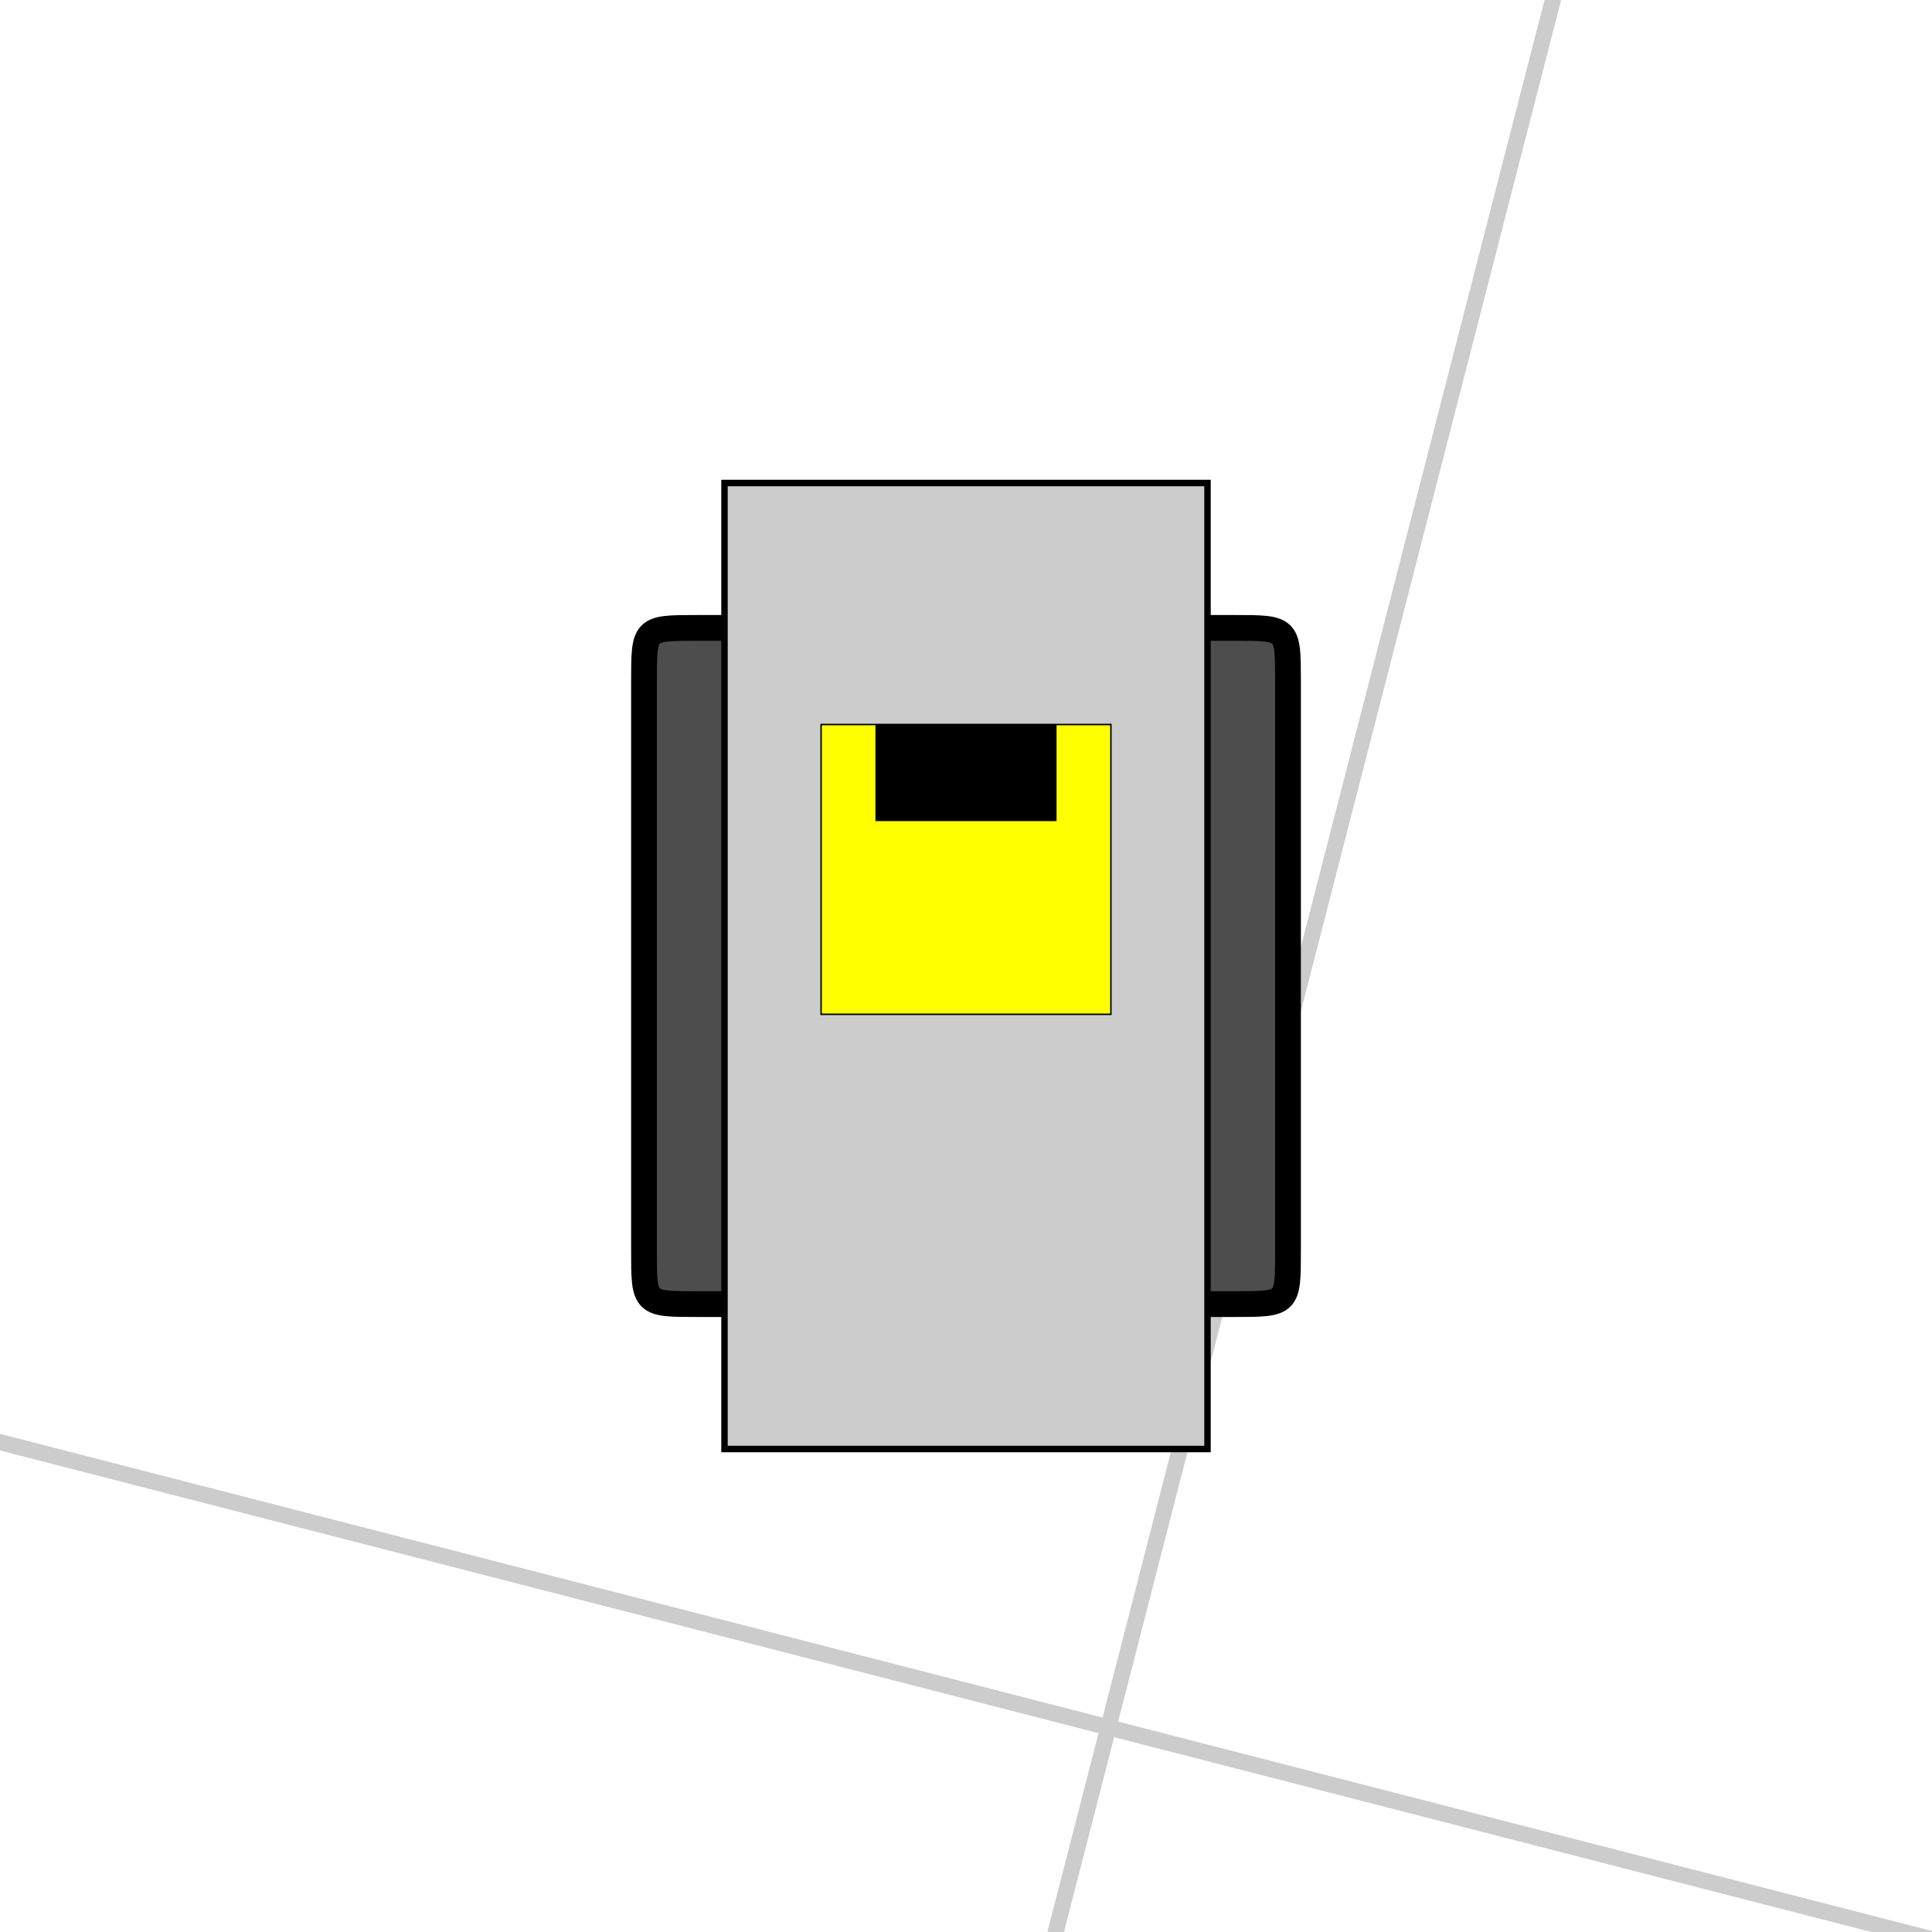
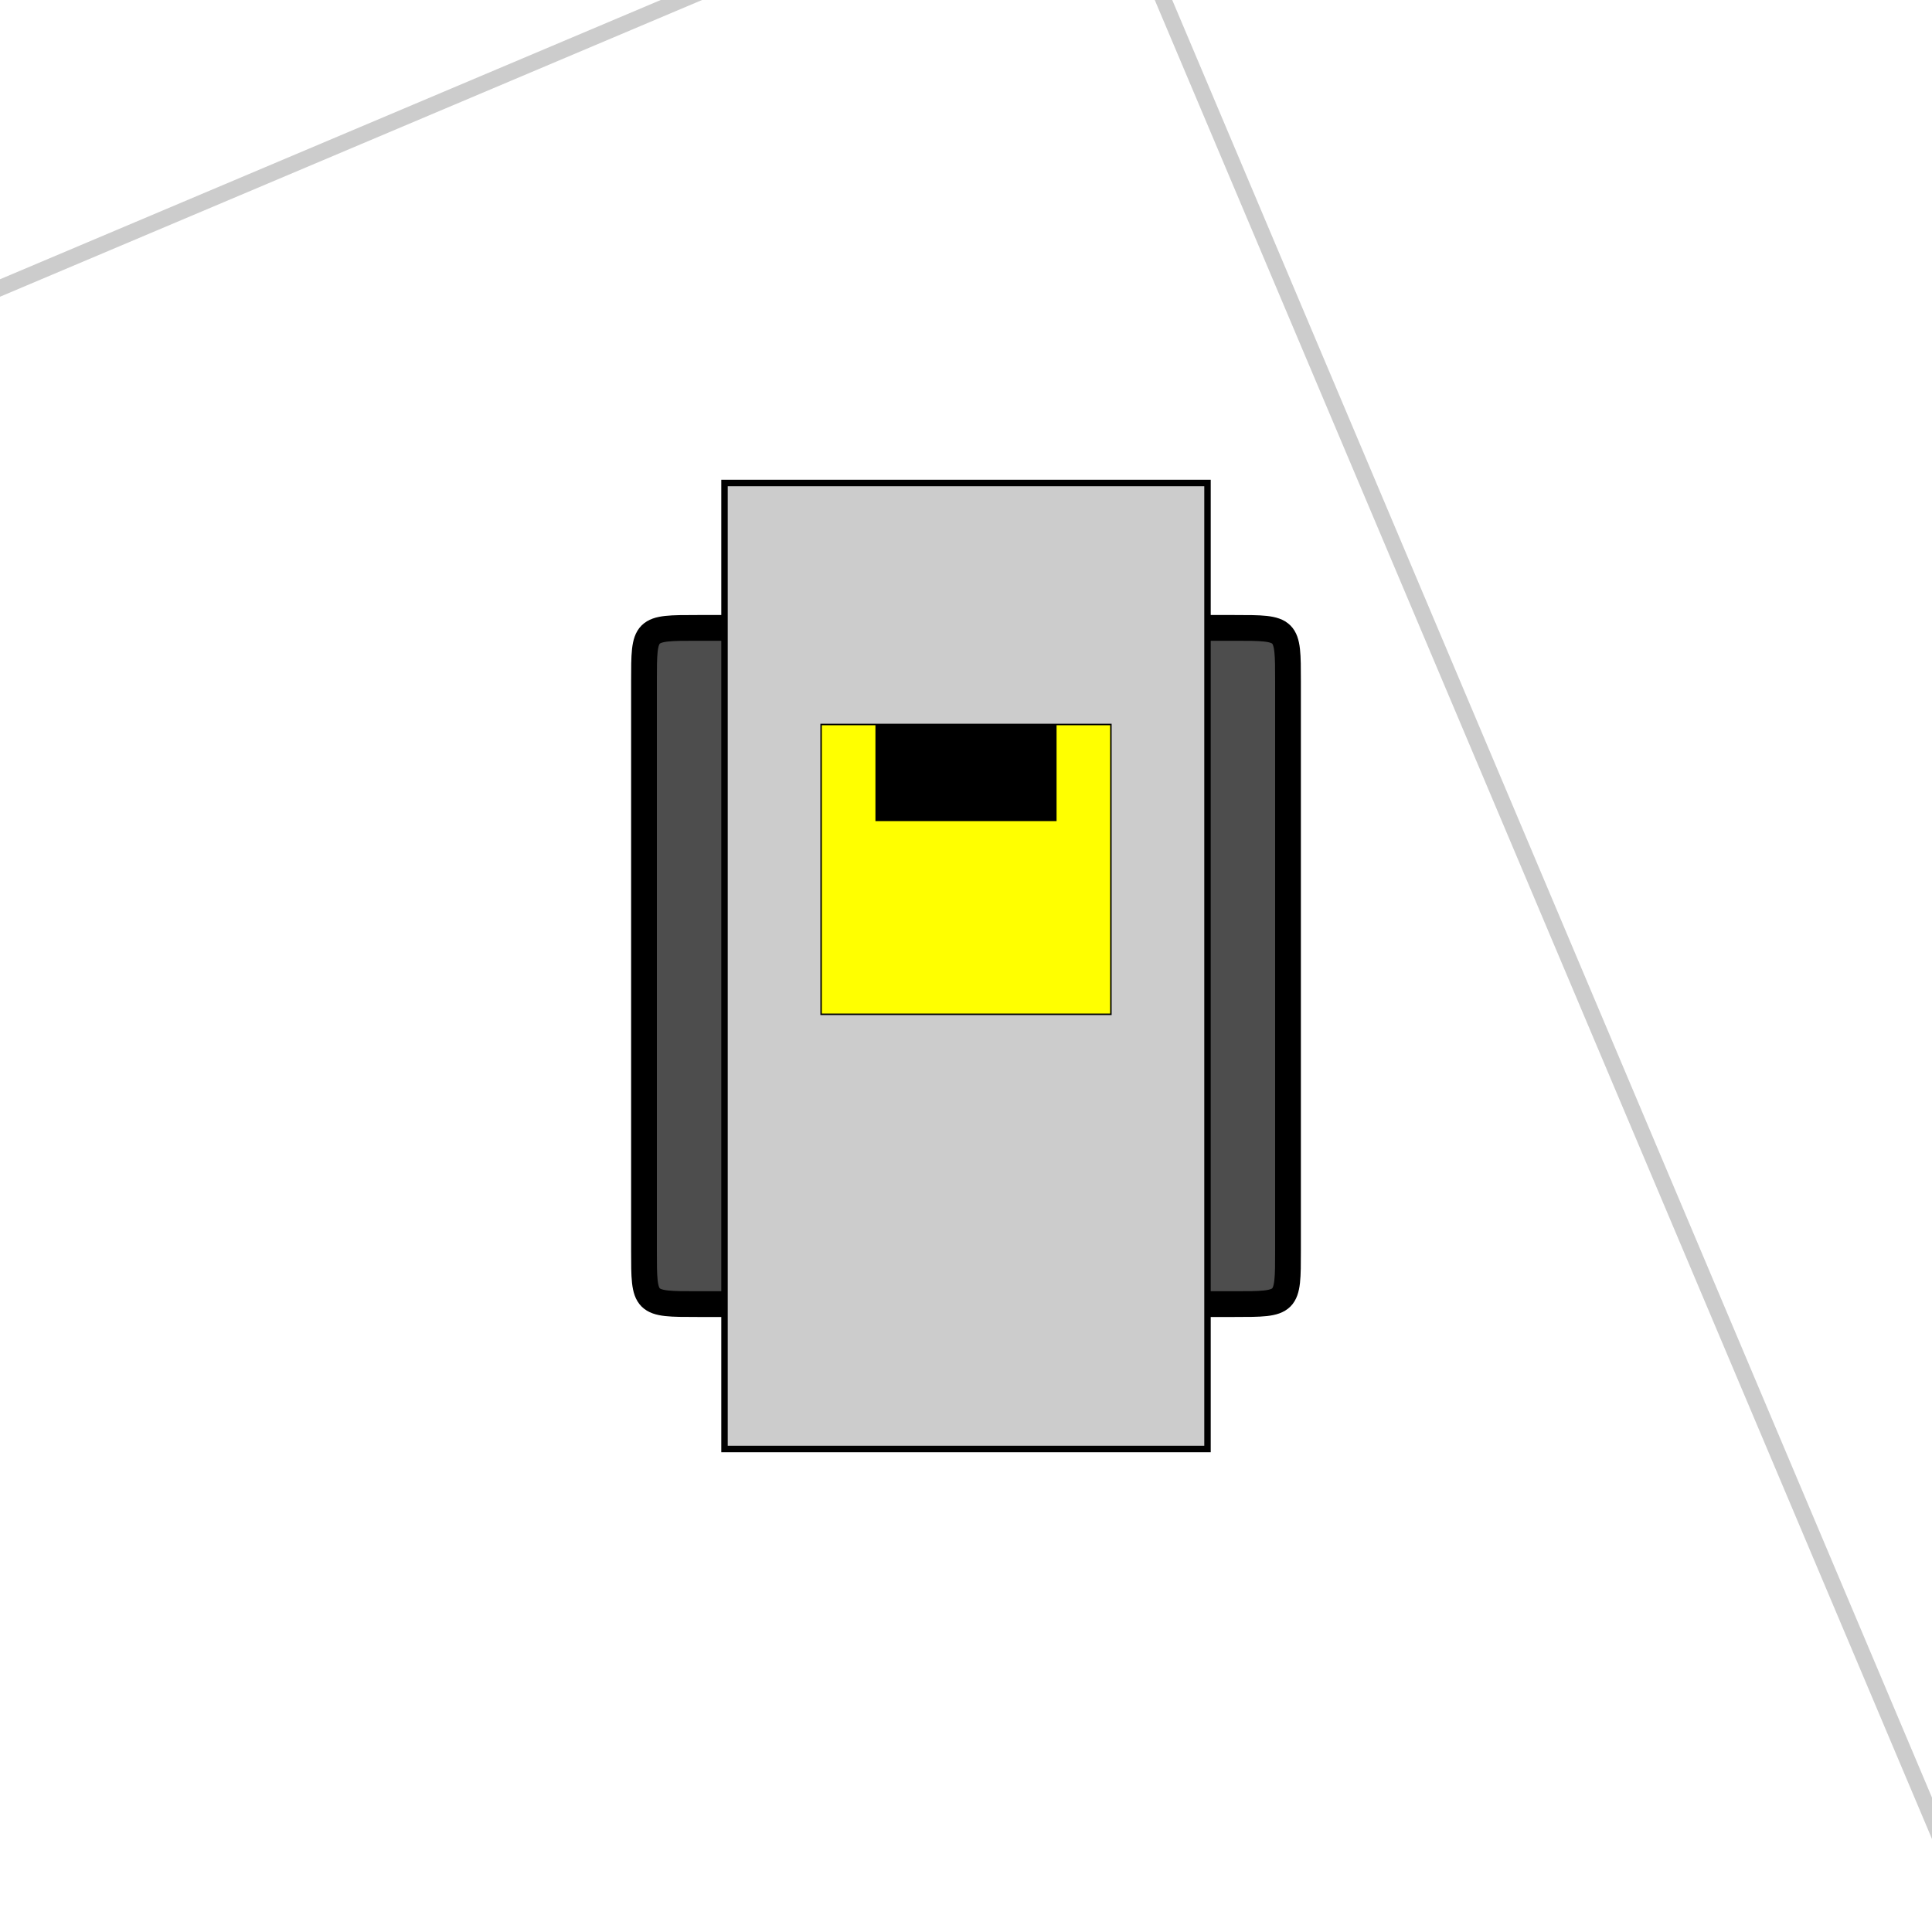
<svg xmlns="http://www.w3.org/2000/svg" width="500pt" height="500pt" viewBox="0 0 500 500" version="1.1">
  <g id="surface0">
-     <path style="fill:none;stroke-width:0.005;stroke-linecap:butt;stroke-linejoin:miter;stroke:rgb(80%,80%,80%);stroke-opacity:1;stroke-miterlimit:10;" d="M -10 -10 L -10 10 " transform="matrix(207.6694,-807.0427,-807.0427,-207.6694,6766.813,-1327.445)" />
-     <path style="fill:none;stroke-width:0.005;stroke-linecap:butt;stroke-linejoin:miter;stroke:rgb(80%,80%,80%);stroke-opacity:1;stroke-miterlimit:10;" d="M -9 -10 L -9 10 " transform="matrix(207.6694,-807.0427,-807.0427,-207.6694,6766.813,-1327.445)" />
-     <path style="fill:none;stroke-width:0.005;stroke-linecap:butt;stroke-linejoin:miter;stroke:rgb(80%,80%,80%);stroke-opacity:1;stroke-miterlimit:10;" d="M -8 -10 L -8 10 " transform="matrix(207.6694,-807.0427,-807.0427,-207.6694,6766.813,-1327.445)" />
-     <path style="fill:none;stroke-width:0.005;stroke-linecap:butt;stroke-linejoin:miter;stroke:rgb(80%,80%,80%);stroke-opacity:1;stroke-miterlimit:10;" d="M -7 -10 L -7 10 " transform="matrix(207.6694,-807.0427,-807.0427,-207.6694,6766.813,-1327.445)" />
-     <path style="fill:none;stroke-width:0.005;stroke-linecap:butt;stroke-linejoin:miter;stroke:rgb(80%,80%,80%);stroke-opacity:1;stroke-miterlimit:10;" d="M -6 -10 L -6 10 " transform="matrix(207.6694,-807.0427,-807.0427,-207.6694,6766.813,-1327.445)" />
-     <path style="fill:none;stroke-width:0.005;stroke-linecap:butt;stroke-linejoin:miter;stroke:rgb(80%,80%,80%);stroke-opacity:1;stroke-miterlimit:10;" d="M -5 -10 L -5 10 " transform="matrix(207.6694,-807.0427,-807.0427,-207.6694,6766.813,-1327.445)" />
-     <path style="fill:none;stroke-width:0.005;stroke-linecap:butt;stroke-linejoin:miter;stroke:rgb(80%,80%,80%);stroke-opacity:1;stroke-miterlimit:10;" d="M -4 -10 L -4 10 " transform="matrix(207.6694,-807.0427,-807.0427,-207.6694,6766.813,-1327.445)" />
-     <path style="fill:none;stroke-width:0.005;stroke-linecap:butt;stroke-linejoin:miter;stroke:rgb(80%,80%,80%);stroke-opacity:1;stroke-miterlimit:10;" d="M -3 -10 L -3 10 " transform="matrix(207.6694,-807.0427,-807.0427,-207.6694,6766.813,-1327.445)" />
-     <path style="fill:none;stroke-width:0.005;stroke-linecap:butt;stroke-linejoin:miter;stroke:rgb(80%,80%,80%);stroke-opacity:1;stroke-miterlimit:10;" d="M -2 -10 L -2 10 " transform="matrix(207.6694,-807.0427,-807.0427,-207.6694,6766.813,-1327.445)" />
-     <path style="fill:none;stroke-width:0.005;stroke-linecap:butt;stroke-linejoin:miter;stroke:rgb(80%,80%,80%);stroke-opacity:1;stroke-miterlimit:10;" d="M -1 -10 L -1 10 " transform="matrix(207.6694,-807.0427,-807.0427,-207.6694,6766.813,-1327.445)" />
-     <path style="fill:none;stroke-width:0.005;stroke-linecap:butt;stroke-linejoin:miter;stroke:rgb(80%,80%,80%);stroke-opacity:1;stroke-miterlimit:10;" d="M -0 -10 L 0 10 " transform="matrix(207.6694,-807.0427,-807.0427,-207.6694,6766.813,-1327.445)" />
-     <path style="fill:none;stroke-width:0.005;stroke-linecap:butt;stroke-linejoin:miter;stroke:rgb(80%,80%,80%);stroke-opacity:1;stroke-miterlimit:10;" d="M 1 -10 L 1 10 " transform="matrix(207.6694,-807.0427,-807.0427,-207.6694,6766.813,-1327.445)" />
-     <path style="fill:none;stroke-width:0.005;stroke-linecap:butt;stroke-linejoin:miter;stroke:rgb(80%,80%,80%);stroke-opacity:1;stroke-miterlimit:10;" d="M 2 -10 L 2 10 " transform="matrix(207.6694,-807.0427,-807.0427,-207.6694,6766.813,-1327.445)" />
-     <path style="fill:none;stroke-width:0.005;stroke-linecap:butt;stroke-linejoin:miter;stroke:rgb(80%,80%,80%);stroke-opacity:1;stroke-miterlimit:10;" d="M 3 -10 L 3 10 " transform="matrix(207.6694,-807.0427,-807.0427,-207.6694,6766.813,-1327.445)" />
-     <path style="fill:none;stroke-width:0.005;stroke-linecap:butt;stroke-linejoin:miter;stroke:rgb(80%,80%,80%);stroke-opacity:1;stroke-miterlimit:10;" d="M 4 -10 L 4 10 " transform="matrix(207.6694,-807.0427,-807.0427,-207.6694,6766.813,-1327.445)" />
-     <path style="fill:none;stroke-width:0.005;stroke-linecap:butt;stroke-linejoin:miter;stroke:rgb(80%,80%,80%);stroke-opacity:1;stroke-miterlimit:10;" d="M 5 -10 L 5 10 " transform="matrix(207.6694,-807.0427,-807.0427,-207.6694,6766.813,-1327.445)" />
-     <path style="fill:none;stroke-width:0.005;stroke-linecap:butt;stroke-linejoin:miter;stroke:rgb(80%,80%,80%);stroke-opacity:1;stroke-miterlimit:10;" d="M 6 -10 L 6 10 " transform="matrix(207.6694,-807.0427,-807.0427,-207.6694,6766.813,-1327.445)" />
-     <path style="fill:none;stroke-width:0.005;stroke-linecap:butt;stroke-linejoin:miter;stroke:rgb(80%,80%,80%);stroke-opacity:1;stroke-miterlimit:10;" d="M 7 -10 L 7 10 " transform="matrix(207.6694,-807.0427,-807.0427,-207.6694,6766.813,-1327.445)" />
-     <path style="fill:none;stroke-width:0.005;stroke-linecap:butt;stroke-linejoin:miter;stroke:rgb(80%,80%,80%);stroke-opacity:1;stroke-miterlimit:10;" d="M 8 -10 L 8 10 " transform="matrix(207.6694,-807.0427,-807.0427,-207.6694,6766.813,-1327.445)" />
-     <path style="fill:none;stroke-width:0.005;stroke-linecap:butt;stroke-linejoin:miter;stroke:rgb(80%,80%,80%);stroke-opacity:1;stroke-miterlimit:10;" d="M 9 -10 L 9 10 " transform="matrix(207.6694,-807.0427,-807.0427,-207.6694,6766.813,-1327.445)" />
-     <path style="fill:none;stroke-width:0.005;stroke-linecap:butt;stroke-linejoin:miter;stroke:rgb(80%,80%,80%);stroke-opacity:1;stroke-miterlimit:10;" d="M 10 -10 L 10 10 " transform="matrix(207.6694,-807.0427,-807.0427,-207.6694,6766.813,-1327.445)" />
-     <path style="fill:none;stroke-width:0.005;stroke-linecap:butt;stroke-linejoin:miter;stroke:rgb(80%,80%,80%);stroke-opacity:1;stroke-miterlimit:10;" d="M -10 -10 L 10 -10 " transform="matrix(207.6694,-807.0427,-807.0427,-207.6694,6766.813,-1327.445)" />
-     <path style="fill:none;stroke-width:0.005;stroke-linecap:butt;stroke-linejoin:miter;stroke:rgb(80%,80%,80%);stroke-opacity:1;stroke-miterlimit:10;" d="M -10 -9 L 10 -9 " transform="matrix(207.6694,-807.0427,-807.0427,-207.6694,6766.813,-1327.445)" />
-     <path style="fill:none;stroke-width:0.005;stroke-linecap:butt;stroke-linejoin:miter;stroke:rgb(80%,80%,80%);stroke-opacity:1;stroke-miterlimit:10;" d="M -10 -8 L 10 -8 " transform="matrix(207.6694,-807.0427,-807.0427,-207.6694,6766.813,-1327.445)" />
-     <path style="fill:none;stroke-width:0.005;stroke-linecap:butt;stroke-linejoin:miter;stroke:rgb(80%,80%,80%);stroke-opacity:1;stroke-miterlimit:10;" d="M -10 -7 L 10 -7 " transform="matrix(207.6694,-807.0427,-807.0427,-207.6694,6766.813,-1327.445)" />
-     <path style="fill:none;stroke-width:0.005;stroke-linecap:butt;stroke-linejoin:miter;stroke:rgb(80%,80%,80%);stroke-opacity:1;stroke-miterlimit:10;" d="M -10 -6 L 10 -6 " transform="matrix(207.6694,-807.0427,-807.0427,-207.6694,6766.813,-1327.445)" />
-     <path style="fill:none;stroke-width:0.005;stroke-linecap:butt;stroke-linejoin:miter;stroke:rgb(80%,80%,80%);stroke-opacity:1;stroke-miterlimit:10;" d="M -10 -5 L 10 -5 " transform="matrix(207.6694,-807.0427,-807.0427,-207.6694,6766.813,-1327.445)" />
-     <path style="fill:none;stroke-width:0.005;stroke-linecap:butt;stroke-linejoin:miter;stroke:rgb(80%,80%,80%);stroke-opacity:1;stroke-miterlimit:10;" d="M -10 -4 L 10 -4 " transform="matrix(207.6694,-807.0427,-807.0427,-207.6694,6766.813,-1327.445)" />
-     <path style="fill:none;stroke-width:0.005;stroke-linecap:butt;stroke-linejoin:miter;stroke:rgb(80%,80%,80%);stroke-opacity:1;stroke-miterlimit:10;" d="M -10 -3 L 10 -3 " transform="matrix(207.6694,-807.0427,-807.0427,-207.6694,6766.813,-1327.445)" />
-     <path style="fill:none;stroke-width:0.005;stroke-linecap:butt;stroke-linejoin:miter;stroke:rgb(80%,80%,80%);stroke-opacity:1;stroke-miterlimit:10;" d="M -10 -2 L 10 -2 " transform="matrix(207.6694,-807.0427,-807.0427,-207.6694,6766.813,-1327.445)" />
-     <path style="fill:none;stroke-width:0.005;stroke-linecap:butt;stroke-linejoin:miter;stroke:rgb(80%,80%,80%);stroke-opacity:1;stroke-miterlimit:10;" d="M -10 -1 L 10 -1 " transform="matrix(207.6694,-807.0427,-807.0427,-207.6694,6766.813,-1327.445)" />
-     <path style="fill:none;stroke-width:0.005;stroke-linecap:butt;stroke-linejoin:miter;stroke:rgb(80%,80%,80%);stroke-opacity:1;stroke-miterlimit:10;" d="M -10 0 L 10 -0 " transform="matrix(207.6694,-807.0427,-807.0427,-207.6694,6766.813,-1327.445)" />
-     <path style="fill:none;stroke-width:0.005;stroke-linecap:butt;stroke-linejoin:miter;stroke:rgb(80%,80%,80%);stroke-opacity:1;stroke-miterlimit:10;" d="M -10 1 L 10 1 " transform="matrix(207.6694,-807.0427,-807.0427,-207.6694,6766.813,-1327.445)" />
-     <path style="fill:none;stroke-width:0.005;stroke-linecap:butt;stroke-linejoin:miter;stroke:rgb(80%,80%,80%);stroke-opacity:1;stroke-miterlimit:10;" d="M -10 2 L 10 2 " transform="matrix(207.6694,-807.0427,-807.0427,-207.6694,6766.813,-1327.445)" />
-     <path style="fill:none;stroke-width:0.005;stroke-linecap:butt;stroke-linejoin:miter;stroke:rgb(80%,80%,80%);stroke-opacity:1;stroke-miterlimit:10;" d="M -10 3 L 10 3 " transform="matrix(207.6694,-807.0427,-807.0427,-207.6694,6766.813,-1327.445)" />
-     <path style="fill:none;stroke-width:0.005;stroke-linecap:butt;stroke-linejoin:miter;stroke:rgb(80%,80%,80%);stroke-opacity:1;stroke-miterlimit:10;" d="M -10 4 L 10 4 " transform="matrix(207.6694,-807.0427,-807.0427,-207.6694,6766.813,-1327.445)" />
-     <path style="fill:none;stroke-width:0.005;stroke-linecap:butt;stroke-linejoin:miter;stroke:rgb(80%,80%,80%);stroke-opacity:1;stroke-miterlimit:10;" d="M -10 5 L 10 5 " transform="matrix(207.6694,-807.0427,-807.0427,-207.6694,6766.813,-1327.445)" />
-     <path style="fill:none;stroke-width:0.005;stroke-linecap:butt;stroke-linejoin:miter;stroke:rgb(80%,80%,80%);stroke-opacity:1;stroke-miterlimit:10;" d="M -10 6 L 10 6 " transform="matrix(207.6694,-807.0427,-807.0427,-207.6694,6766.813,-1327.445)" />
-     <path style="fill:none;stroke-width:0.005;stroke-linecap:butt;stroke-linejoin:miter;stroke:rgb(80%,80%,80%);stroke-opacity:1;stroke-miterlimit:10;" d="M -10 7 L 10 7 " transform="matrix(207.6694,-807.0427,-807.0427,-207.6694,6766.813,-1327.445)" />
-     <path style="fill:none;stroke-width:0.005;stroke-linecap:butt;stroke-linejoin:miter;stroke:rgb(80%,80%,80%);stroke-opacity:1;stroke-miterlimit:10;" d="M -10 8 L 10 8 " transform="matrix(207.6694,-807.0427,-807.0427,-207.6694,6766.813,-1327.445)" />
-     <path style="fill:none;stroke-width:0.005;stroke-linecap:butt;stroke-linejoin:miter;stroke:rgb(80%,80%,80%);stroke-opacity:1;stroke-miterlimit:10;" d="M -10 9 L 10 9 " transform="matrix(207.6694,-807.0427,-807.0427,-207.6694,6766.813,-1327.445)" />
-     <path style="fill:none;stroke-width:0.005;stroke-linecap:butt;stroke-linejoin:miter;stroke:rgb(80%,80%,80%);stroke-opacity:1;stroke-miterlimit:10;" d="M -10 10 L 10 10 " transform="matrix(207.6694,-807.0427,-807.0427,-207.6694,6766.813,-1327.445)" />
-     <path style="fill-rule:nonzero;fill:rgb(30%,30%,30%);fill-opacity:1;stroke-width:0.04;stroke-linecap:butt;stroke-linejoin:miter;stroke:rgb(0%,0%,0%);stroke-opacity:1;stroke-miterlimit:10;" d="M -0.442 -0.125 L 0.442 -0.125 C 0.525 -0.125 0.525 -0.125 0.525 -0.042 L 0.525 0.042 C 0.525 0.125 0.525 0.125 0.442 0.125 L -0.442 0.125 C -0.525 0.125 -0.525 0.125 -0.525 0.042 L -0.525 -0.042 C -0.525 -0.125 -0.525 -0.125 -0.442 -0.125 " transform="matrix(0.000000000000011369,-166.6667,-166.6667,-0.000000000000011369,312.5,250)" />
-     <path style="fill-rule:nonzero;fill:rgb(30%,30%,30%);fill-opacity:1;stroke-width:0.04;stroke-linecap:butt;stroke-linejoin:miter;stroke:rgb(0%,0%,0%);stroke-opacity:1;stroke-miterlimit:10;" d="M -0.442 -0.125 L 0.442 -0.125 C 0.525 -0.125 0.525 -0.125 0.525 -0.042 L 0.525 0.042 C 0.525 0.125 0.525 0.125 0.442 0.125 L -0.442 0.125 C -0.525 0.125 -0.525 0.125 -0.525 0.042 L -0.525 -0.042 C -0.525 -0.125 -0.525 -0.125 -0.442 -0.125 " transform="matrix(0.000000000000011369,-166.6667,-166.6667,-0.000000000000011369,187.5,250)" />
-     <path style="fill-rule:nonzero;fill:rgb(80%,80%,80%);fill-opacity:1;stroke-width:0.01;stroke-linecap:butt;stroke-linejoin:miter;stroke:rgb(0%,0%,0%);stroke-opacity:1;stroke-miterlimit:10;" d="M -0.75 -0.375 L 0.75 -0.375 L 0.75 0.375 L -0.75 0.375 Z M -0.75 -0.375 " transform="matrix(0.000000000000011369,-166.6667,-166.6667,-0.000000000000011369,250,250)" />
-     <path style="fill-rule:nonzero;fill:rgb(100%,100%,0%);fill-opacity:1;stroke-width:0.005;stroke-linecap:butt;stroke-linejoin:miter;stroke:rgb(0%,0%,0%);stroke-opacity:1;stroke-miterlimit:10;" d="M -0.5 -0.5 L 0.5 -0.5 L 0.5 0.5 L -0.5 0.5 Z M -0.5 -0.5 " transform="matrix(0.000000000000005116,-75,-75,-0.000000000000005116,250,225)" />
+     <path style="fill:none;stroke-width:0.005;stroke-linecap:butt;stroke-linejoin:miter;stroke:rgb(80%,80%,80%);stroke-opacity:1;stroke-miterlimit:10;" d="M -10 -10 L -10 10 " transform="matrix(-767.5914,324.4194,324.4194,767.5914,9137.041,1641.034)" />
+     <path style="fill:none;stroke-width:0.005;stroke-linecap:butt;stroke-linejoin:miter;stroke:rgb(80%,80%,80%);stroke-opacity:1;stroke-miterlimit:10;" d="M -9 -10 L -9 10 " transform="matrix(-767.5914,324.4194,324.4194,767.5914,9137.041,1641.034)" />
+     <path style="fill:none;stroke-width:0.005;stroke-linecap:butt;stroke-linejoin:miter;stroke:rgb(80%,80%,80%);stroke-opacity:1;stroke-miterlimit:10;" d="M -8 -10 L -8 10 " transform="matrix(-767.5914,324.4194,324.4194,767.5914,9137.041,1641.034)" />
+     <path style="fill:none;stroke-width:0.005;stroke-linecap:butt;stroke-linejoin:miter;stroke:rgb(80%,80%,80%);stroke-opacity:1;stroke-miterlimit:10;" d="M -7 -10 L -7 10 " transform="matrix(-767.5914,324.4194,324.4194,767.5914,9137.041,1641.034)" />
+     <path style="fill:none;stroke-width:0.005;stroke-linecap:butt;stroke-linejoin:miter;stroke:rgb(80%,80%,80%);stroke-opacity:1;stroke-miterlimit:10;" d="M -6 -10 L -6 10 " transform="matrix(-767.5914,324.4194,324.4194,767.5914,9137.041,1641.034)" />
+     <path style="fill:none;stroke-width:0.005;stroke-linecap:butt;stroke-linejoin:miter;stroke:rgb(80%,80%,80%);stroke-opacity:1;stroke-miterlimit:10;" d="M -5 -10 L -5 10 " transform="matrix(-767.5914,324.4194,324.4194,767.5914,9137.041,1641.034)" />
+     <path style="fill:none;stroke-width:0.005;stroke-linecap:butt;stroke-linejoin:miter;stroke:rgb(80%,80%,80%);stroke-opacity:1;stroke-miterlimit:10;" d="M -4 -10 L -4 10 " transform="matrix(-767.5914,324.4194,324.4194,767.5914,9137.041,1641.034)" />
+     <path style="fill:none;stroke-width:0.005;stroke-linecap:butt;stroke-linejoin:miter;stroke:rgb(80%,80%,80%);stroke-opacity:1;stroke-miterlimit:10;" d="M -3 -10 L -3 10 " transform="matrix(-767.5914,324.4194,324.4194,767.5914,9137.041,1641.034)" />
+     <path style="fill:none;stroke-width:0.005;stroke-linecap:butt;stroke-linejoin:miter;stroke:rgb(80%,80%,80%);stroke-opacity:1;stroke-miterlimit:10;" d="M -2 -10 L -2 10 " transform="matrix(-767.5914,324.4194,324.4194,767.5914,9137.041,1641.034)" />
+     <path style="fill:none;stroke-width:0.005;stroke-linecap:butt;stroke-linejoin:miter;stroke:rgb(80%,80%,80%);stroke-opacity:1;stroke-miterlimit:10;" d="M -1 -10 L -1 10 " transform="matrix(-767.5914,324.4194,324.4194,767.5914,9137.041,1641.034)" />
+     <path style="fill:none;stroke-width:0.005;stroke-linecap:butt;stroke-linejoin:miter;stroke:rgb(80%,80%,80%);stroke-opacity:1;stroke-miterlimit:10;" d="M -0 -10 L 0 10 " transform="matrix(-767.5914,324.4194,324.4194,767.5914,9137.041,1641.034)" />
+     <path style="fill:none;stroke-width:0.005;stroke-linecap:butt;stroke-linejoin:miter;stroke:rgb(80%,80%,80%);stroke-opacity:1;stroke-miterlimit:10;" d="M 1 -10 L 1 10 " transform="matrix(-767.5914,324.4194,324.4194,767.5914,9137.041,1641.034)" />
+     <path style="fill:none;stroke-width:0.005;stroke-linecap:butt;stroke-linejoin:miter;stroke:rgb(80%,80%,80%);stroke-opacity:1;stroke-miterlimit:10;" d="M 2 -10 L 2 10 " transform="matrix(-767.5914,324.4194,324.4194,767.5914,9137.041,1641.034)" />
+     <path style="fill:none;stroke-width:0.005;stroke-linecap:butt;stroke-linejoin:miter;stroke:rgb(80%,80%,80%);stroke-opacity:1;stroke-miterlimit:10;" d="M 3 -10 L 3 10 " transform="matrix(-767.5914,324.4194,324.4194,767.5914,9137.041,1641.034)" />
+     <path style="fill:none;stroke-width:0.005;stroke-linecap:butt;stroke-linejoin:miter;stroke:rgb(80%,80%,80%);stroke-opacity:1;stroke-miterlimit:10;" d="M 4 -10 L 4 10 " transform="matrix(-767.5914,324.4194,324.4194,767.5914,9137.041,1641.034)" />
+     <path style="fill:none;stroke-width:0.005;stroke-linecap:butt;stroke-linejoin:miter;stroke:rgb(80%,80%,80%);stroke-opacity:1;stroke-miterlimit:10;" d="M 5 -10 L 5 10 " transform="matrix(-767.5914,324.4194,324.4194,767.5914,9137.041,1641.034)" />
+     <path style="fill:none;stroke-width:0.005;stroke-linecap:butt;stroke-linejoin:miter;stroke:rgb(80%,80%,80%);stroke-opacity:1;stroke-miterlimit:10;" d="M 6 -10 L 6 10 " transform="matrix(-767.5914,324.4194,324.4194,767.5914,9137.041,1641.034)" />
+     <path style="fill:none;stroke-width:0.005;stroke-linecap:butt;stroke-linejoin:miter;stroke:rgb(80%,80%,80%);stroke-opacity:1;stroke-miterlimit:10;" d="M 7 -10 L 7 10 " transform="matrix(-767.5914,324.4194,324.4194,767.5914,9137.041,1641.034)" />
+     <path style="fill:none;stroke-width:0.005;stroke-linecap:butt;stroke-linejoin:miter;stroke:rgb(80%,80%,80%);stroke-opacity:1;stroke-miterlimit:10;" d="M 8 -10 L 8 10 " transform="matrix(-767.5914,324.4194,324.4194,767.5914,9137.041,1641.034)" />
+     <path style="fill:none;stroke-width:0.005;stroke-linecap:butt;stroke-linejoin:miter;stroke:rgb(80%,80%,80%);stroke-opacity:1;stroke-miterlimit:10;" d="M 9 -10 L 9 10 " transform="matrix(-767.5914,324.4194,324.4194,767.5914,9137.041,1641.034)" />
+     <path style="fill:none;stroke-width:0.005;stroke-linecap:butt;stroke-linejoin:miter;stroke:rgb(80%,80%,80%);stroke-opacity:1;stroke-miterlimit:10;" d="M 10 -10 L 10 10 " transform="matrix(-767.5914,324.4194,324.4194,767.5914,9137.041,1641.034)" />
+     <path style="fill:none;stroke-width:0.005;stroke-linecap:butt;stroke-linejoin:miter;stroke:rgb(80%,80%,80%);stroke-opacity:1;stroke-miterlimit:10;" d="M -10 -10 L 10 -10 " transform="matrix(-767.5914,324.4194,324.4194,767.5914,9137.041,1641.034)" />
+     <path style="fill:none;stroke-width:0.005;stroke-linecap:butt;stroke-linejoin:miter;stroke:rgb(80%,80%,80%);stroke-opacity:1;stroke-miterlimit:10;" d="M -10 -9 L 10 -9 " transform="matrix(-767.5914,324.4194,324.4194,767.5914,9137.041,1641.034)" />
+     <path style="fill:none;stroke-width:0.005;stroke-linecap:butt;stroke-linejoin:miter;stroke:rgb(80%,80%,80%);stroke-opacity:1;stroke-miterlimit:10;" d="M -10 -8 L 10 -8 " transform="matrix(-767.5914,324.4194,324.4194,767.5914,9137.041,1641.034)" />
+     <path style="fill:none;stroke-width:0.005;stroke-linecap:butt;stroke-linejoin:miter;stroke:rgb(80%,80%,80%);stroke-opacity:1;stroke-miterlimit:10;" d="M -10 -7 L 10 -7 " transform="matrix(-767.5914,324.4194,324.4194,767.5914,9137.041,1641.034)" />
+     <path style="fill:none;stroke-width:0.005;stroke-linecap:butt;stroke-linejoin:miter;stroke:rgb(80%,80%,80%);stroke-opacity:1;stroke-miterlimit:10;" d="M -10 -6 L 10 -6 " transform="matrix(-767.5914,324.4194,324.4194,767.5914,9137.041,1641.034)" />
+     <path style="fill:none;stroke-width:0.005;stroke-linecap:butt;stroke-linejoin:miter;stroke:rgb(80%,80%,80%);stroke-opacity:1;stroke-miterlimit:10;" d="M -10 -5 L 10 -5 " transform="matrix(-767.5914,324.4194,324.4194,767.5914,9137.041,1641.034)" />
+     <path style="fill:none;stroke-width:0.005;stroke-linecap:butt;stroke-linejoin:miter;stroke:rgb(80%,80%,80%);stroke-opacity:1;stroke-miterlimit:10;" d="M -10 -4 L 10 -4 " transform="matrix(-767.5914,324.4194,324.4194,767.5914,9137.041,1641.034)" />
+     <path style="fill:none;stroke-width:0.005;stroke-linecap:butt;stroke-linejoin:miter;stroke:rgb(80%,80%,80%);stroke-opacity:1;stroke-miterlimit:10;" d="M -10 -3 L 10 -3 " transform="matrix(-767.5914,324.4194,324.4194,767.5914,9137.041,1641.034)" />
+     <path style="fill:none;stroke-width:0.005;stroke-linecap:butt;stroke-linejoin:miter;stroke:rgb(80%,80%,80%);stroke-opacity:1;stroke-miterlimit:10;" d="M -10 -2 L 10 -2 " transform="matrix(-767.5914,324.4194,324.4194,767.5914,9137.041,1641.034)" />
+     <path style="fill:none;stroke-width:0.005;stroke-linecap:butt;stroke-linejoin:miter;stroke:rgb(80%,80%,80%);stroke-opacity:1;stroke-miterlimit:10;" d="M -10 -1 L 10 -1 " transform="matrix(-767.5914,324.4194,324.4194,767.5914,9137.041,1641.034)" />
+     <path style="fill:none;stroke-width:0.005;stroke-linecap:butt;stroke-linejoin:miter;stroke:rgb(80%,80%,80%);stroke-opacity:1;stroke-miterlimit:10;" d="M -10 -0 L 10 -0 " transform="matrix(-767.5914,324.4194,324.4194,767.5914,9137.041,1641.034)" />
+     <path style="fill:none;stroke-width:0.005;stroke-linecap:butt;stroke-linejoin:miter;stroke:rgb(80%,80%,80%);stroke-opacity:1;stroke-miterlimit:10;" d="M -10 1 L 10 1 " transform="matrix(-767.5914,324.4194,324.4194,767.5914,9137.041,1641.034)" />
+     <path style="fill:none;stroke-width:0.005;stroke-linecap:butt;stroke-linejoin:miter;stroke:rgb(80%,80%,80%);stroke-opacity:1;stroke-miterlimit:10;" d="M -10 2 L 10 2 " transform="matrix(-767.5914,324.4194,324.4194,767.5914,9137.041,1641.034)" />
+     <path style="fill:none;stroke-width:0.005;stroke-linecap:butt;stroke-linejoin:miter;stroke:rgb(80%,80%,80%);stroke-opacity:1;stroke-miterlimit:10;" d="M -10 3 L 10 3 " transform="matrix(-767.5914,324.4194,324.4194,767.5914,9137.041,1641.034)" />
+     <path style="fill:none;stroke-width:0.005;stroke-linecap:butt;stroke-linejoin:miter;stroke:rgb(80%,80%,80%);stroke-opacity:1;stroke-miterlimit:10;" d="M -10 4 L 10 4 " transform="matrix(-767.5914,324.4194,324.4194,767.5914,9137.041,1641.034)" />
+     <path style="fill:none;stroke-width:0.005;stroke-linecap:butt;stroke-linejoin:miter;stroke:rgb(80%,80%,80%);stroke-opacity:1;stroke-miterlimit:10;" d="M -10 5 L 10 5 " transform="matrix(-767.5914,324.4194,324.4194,767.5914,9137.041,1641.034)" />
+     <path style="fill:none;stroke-width:0.005;stroke-linecap:butt;stroke-linejoin:miter;stroke:rgb(80%,80%,80%);stroke-opacity:1;stroke-miterlimit:10;" d="M -10 6 L 10 6 " transform="matrix(-767.5914,324.4194,324.4194,767.5914,9137.041,1641.034)" />
+     <path style="fill:none;stroke-width:0.005;stroke-linecap:butt;stroke-linejoin:miter;stroke:rgb(80%,80%,80%);stroke-opacity:1;stroke-miterlimit:10;" d="M -10 7 L 10 7 " transform="matrix(-767.5914,324.4194,324.4194,767.5914,9137.041,1641.034)" />
+     <path style="fill:none;stroke-width:0.005;stroke-linecap:butt;stroke-linejoin:miter;stroke:rgb(80%,80%,80%);stroke-opacity:1;stroke-miterlimit:10;" d="M -10 8 L 10 8 " transform="matrix(-767.5914,324.4194,324.4194,767.5914,9137.041,1641.034)" />
+     <path style="fill:none;stroke-width:0.005;stroke-linecap:butt;stroke-linejoin:miter;stroke:rgb(80%,80%,80%);stroke-opacity:1;stroke-miterlimit:10;" d="M -10 9 L 10 9 " transform="matrix(-767.5914,324.4194,324.4194,767.5914,9137.041,1641.034)" />
+     <path style="fill:none;stroke-width:0.005;stroke-linecap:butt;stroke-linejoin:miter;stroke:rgb(80%,80%,80%);stroke-opacity:1;stroke-miterlimit:10;" d="M -10 10 L 10 10 " transform="matrix(-767.5914,324.4194,324.4194,767.5914,9137.041,1641.034)" />
+     <path style="fill-rule:nonzero;fill:rgb(30%,30%,30%);fill-opacity:1;stroke-width:0.04;stroke-linecap:butt;stroke-linejoin:miter;stroke:rgb(0%,0%,0%);stroke-opacity:1;stroke-miterlimit:10;" d="M -0.442 -0.125 L 0.442 -0.125 C 0.525 -0.125 0.525 -0.125 0.525 -0.042 L 0.525 0.042 C 0.525 0.125 0.525 0.125 0.442 0.125 L -0.442 0.125 C -0.525 0.125 -0.525 0.125 -0.525 0.042 L -0.525 -0.042 C -0.525 -0.125 -0.525 -0.125 -0.442 -0.125 " transform="matrix(0,-166.6667,-166.6667,0,312.5,250)" />
+     <path style="fill-rule:nonzero;fill:rgb(30%,30%,30%);fill-opacity:1;stroke-width:0.04;stroke-linecap:butt;stroke-linejoin:miter;stroke:rgb(0%,0%,0%);stroke-opacity:1;stroke-miterlimit:10;" d="M -0.442 -0.125 L 0.442 -0.125 C 0.525 -0.125 0.525 -0.125 0.525 -0.042 L 0.525 0.042 C 0.525 0.125 0.525 0.125 0.442 0.125 L -0.442 0.125 C -0.525 0.125 -0.525 0.125 -0.525 0.042 L -0.525 -0.042 C -0.525 -0.125 -0.525 -0.125 -0.442 -0.125 " transform="matrix(0,-166.6667,-166.6667,0,187.5,250)" />
+     <path style="fill-rule:nonzero;fill:rgb(80%,80%,80%);fill-opacity:1;stroke-width:0.01;stroke-linecap:butt;stroke-linejoin:miter;stroke:rgb(0%,0%,0%);stroke-opacity:1;stroke-miterlimit:10;" d="M -0.75 -0.375 L 0.75 -0.375 L 0.75 0.375 L -0.75 0.375 Z M -0.75 -0.375 " transform="matrix(0,-166.6667,-166.6667,0,250,250)" />
+     <path style="fill-rule:nonzero;fill:rgb(100%,100%,0%);fill-opacity:1;stroke-width:0.005;stroke-linecap:butt;stroke-linejoin:miter;stroke:rgb(0%,0%,0%);stroke-opacity:1;stroke-miterlimit:10;" d="M -0.5 -0.5 L 0.5 -0.5 L 0.5 0.5 L -0.5 0.5 Z M -0.5 -0.5 " transform="matrix(0,-75,-75,0,250,225)" />
    <path style=" stroke:none;fill-rule:nonzero;fill:rgb(0%,0%,0%);fill-opacity:1;" d="M 273.438 212.5 L 273.438 187.5 L 226.562 187.5 L 226.562 212.5 Z M 273.438 212.5 " />
  </g>
</svg>
